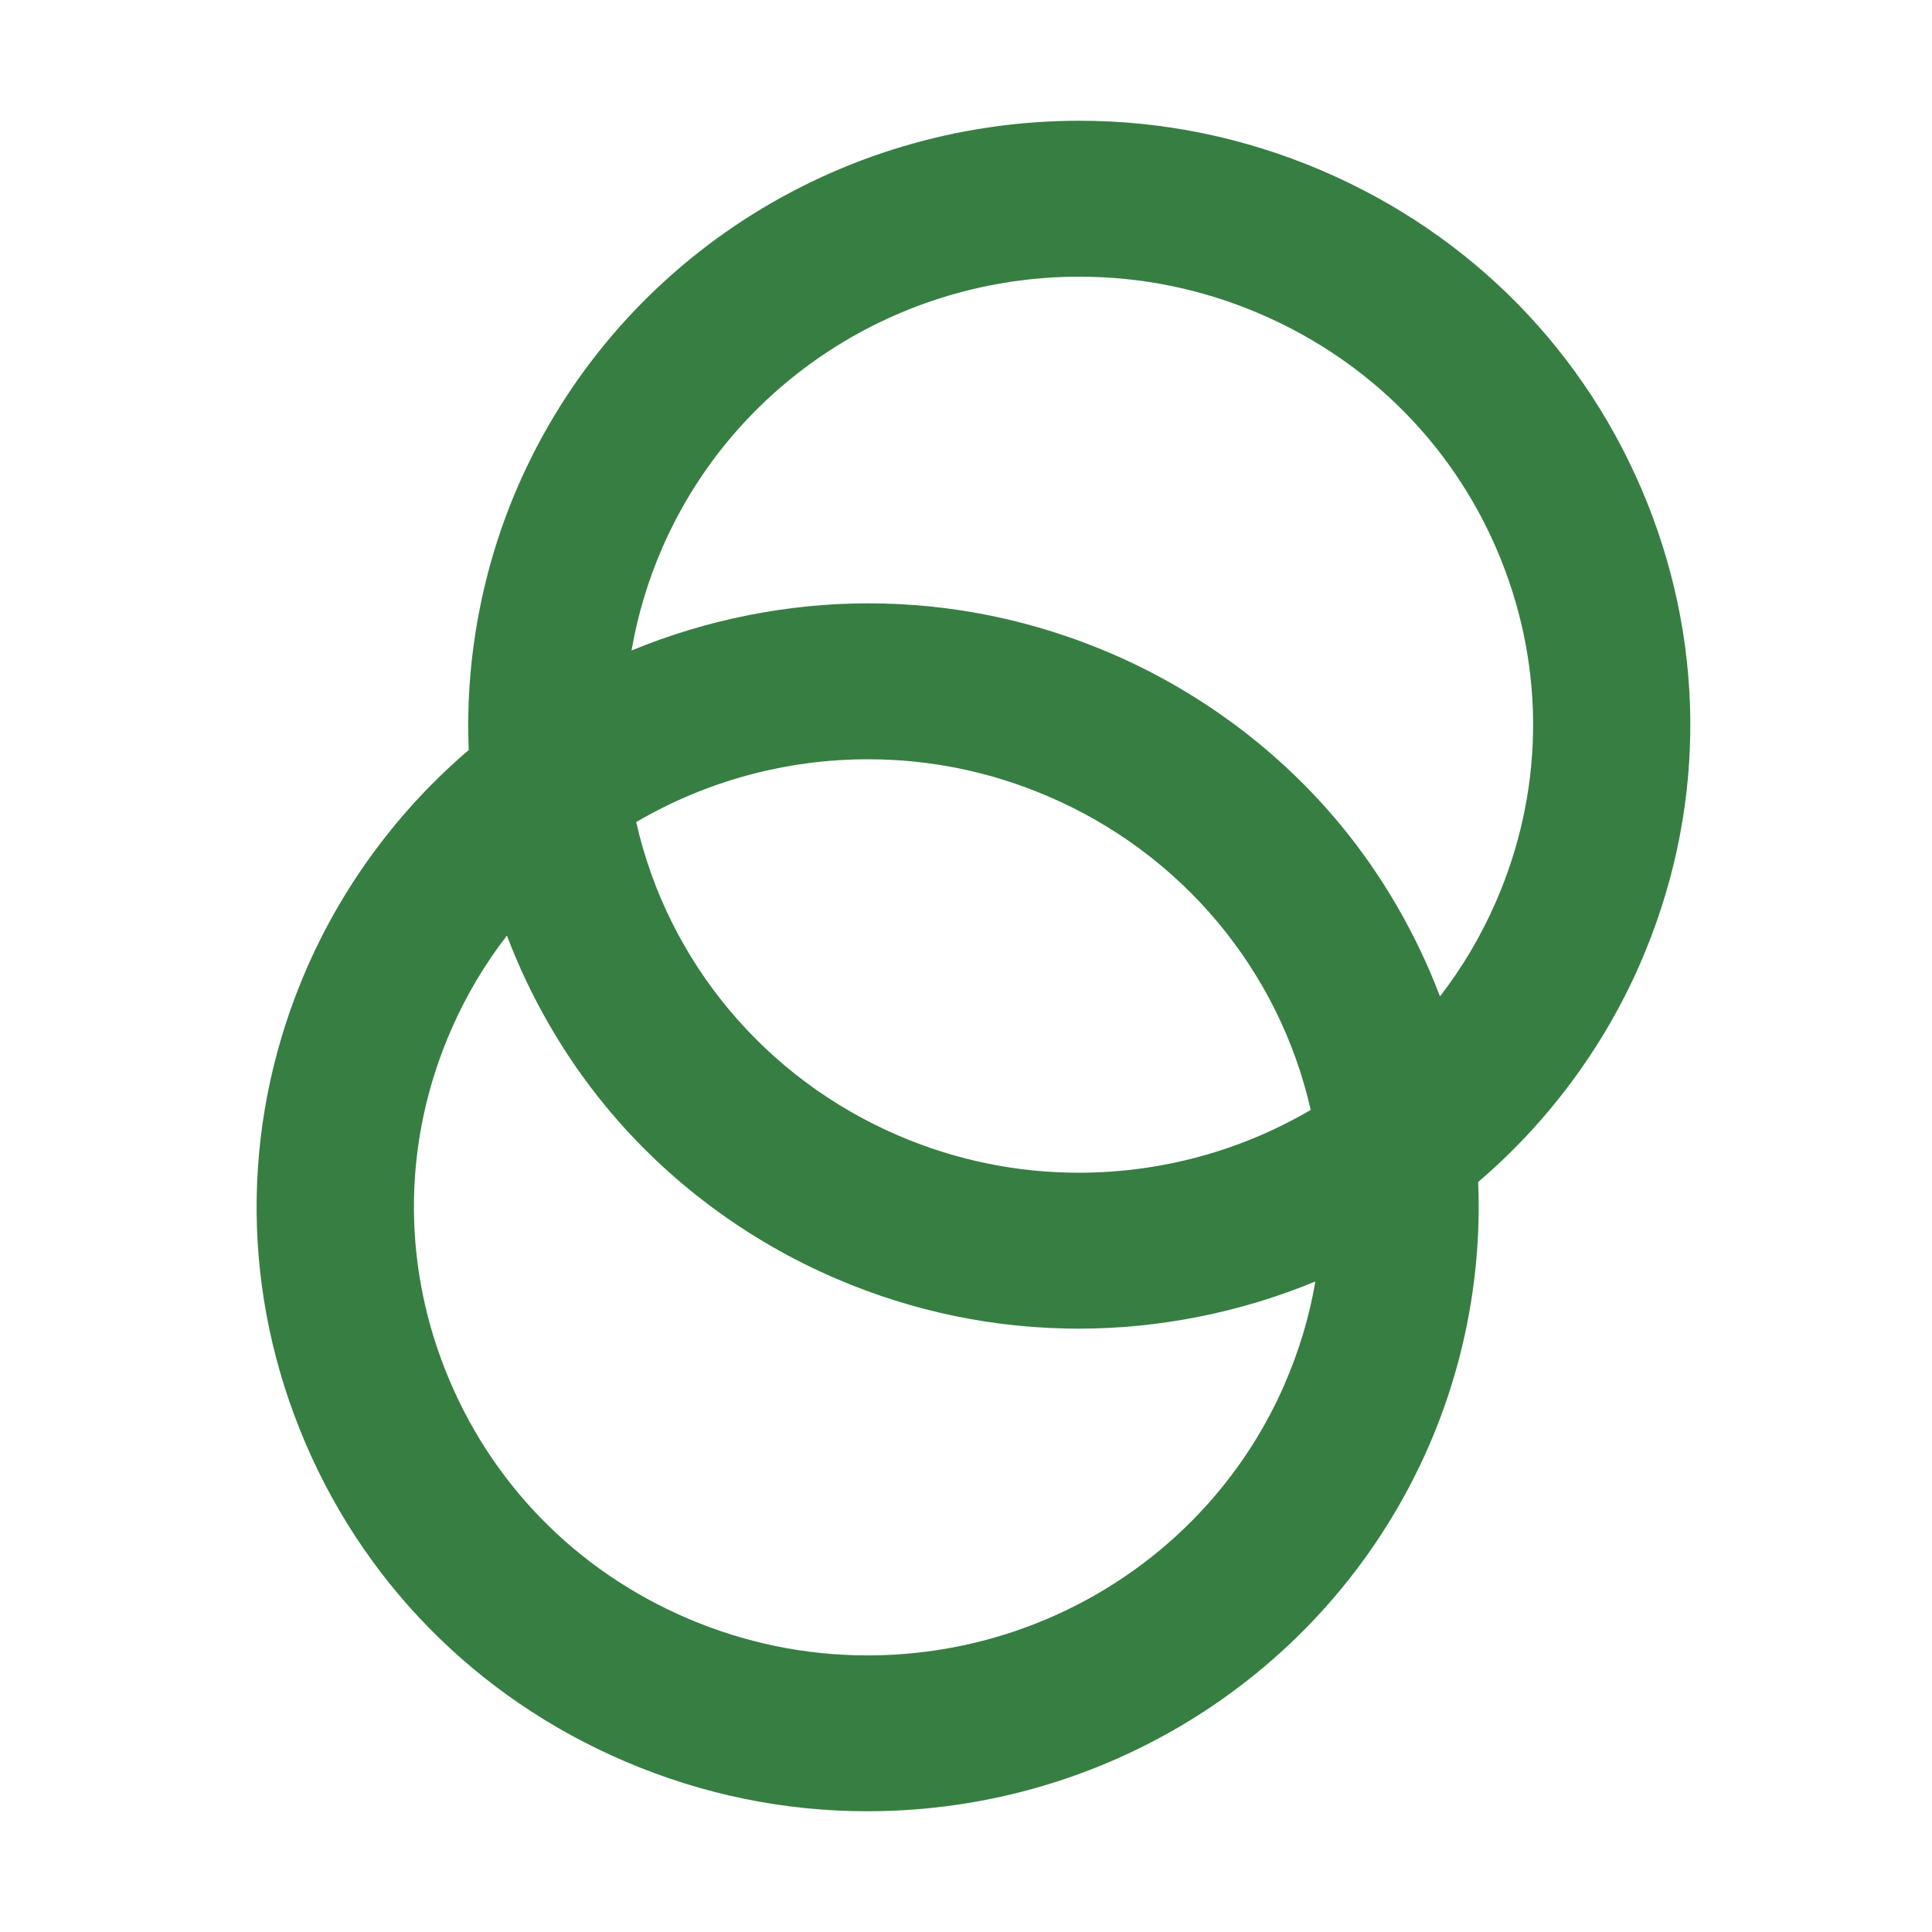
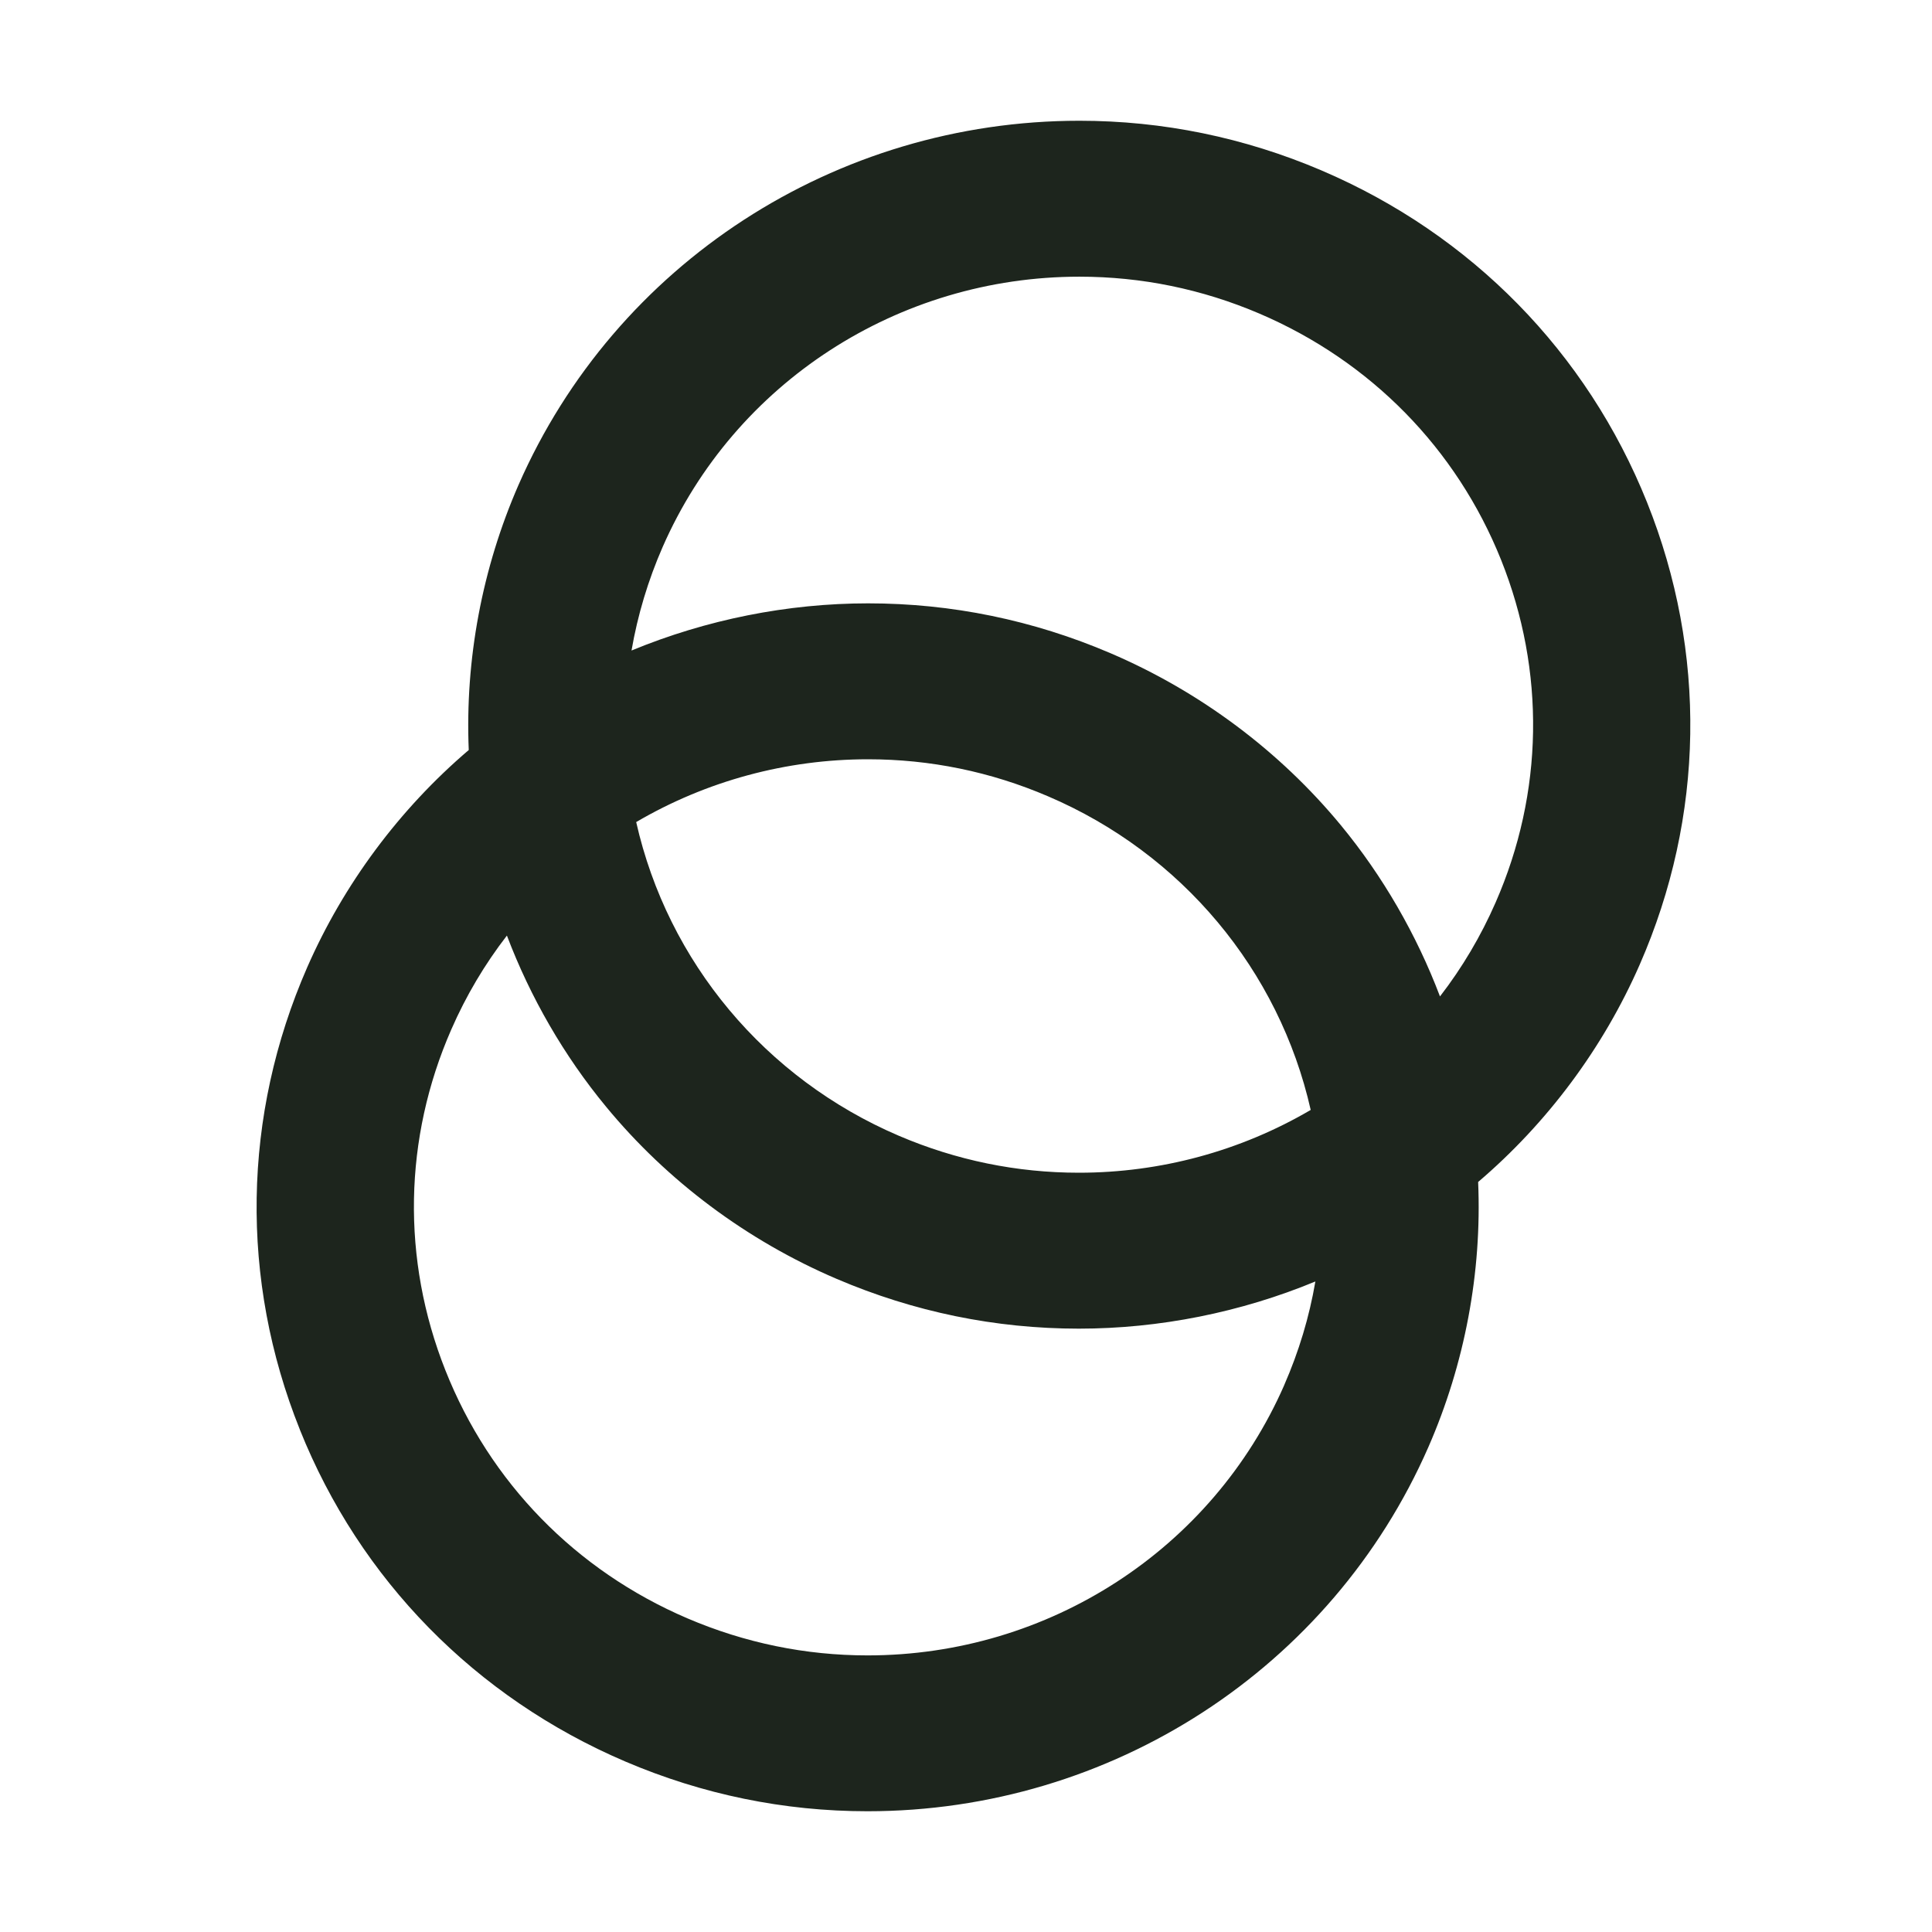
<svg xmlns="http://www.w3.org/2000/svg" width="24" height="24" viewBox="0 0 24 24" fill="none">
-   <path d="M10.776 22.5C9.739 22.5 8.727 22.292 7.767 21.882C5.907 21.087 4.471 19.623 3.725 17.76L3.725 17.759C2.978 15.896 3.011 13.857 3.816 12.017C4.269 10.983 4.962 10.051 5.823 9.317C5.776 8.194 5.989 7.057 6.442 6.022C7.646 3.275 10.38 1.5 13.409 1.5C14.445 1.5 15.457 1.708 16.416 2.117C16.416 2.118 16.418 2.118 16.418 2.118C18.278 2.913 19.713 4.377 20.46 6.24C21.207 8.104 21.175 10.143 20.369 11.983C19.916 13.017 19.223 13.949 18.362 14.683C18.41 15.806 18.196 16.943 17.743 17.978C16.539 20.725 13.805 22.5 10.776 22.5ZM6.297 11.622C6.021 11.979 5.789 12.37 5.606 12.789C5.014 14.141 4.987 15.644 5.532 17.02C6.084 18.415 7.152 19.51 8.54 20.104C9.253 20.409 10.006 20.564 10.777 20.564C13.028 20.564 15.059 19.246 15.953 17.207L15.953 17.206C16.135 16.79 16.265 16.359 16.34 15.919C15.412 16.303 14.403 16.505 13.402 16.505C12.365 16.505 11.353 16.297 10.394 15.887C9.28 15.411 8.289 14.671 7.528 13.747C7.009 13.119 6.588 12.39 6.297 11.622ZM7.903 10.212C8.295 11.949 9.506 13.399 11.166 14.109C11.879 14.414 12.632 14.568 13.402 14.568C14.417 14.568 15.41 14.299 16.282 13.788C15.89 12.052 14.679 10.601 13.019 9.892C12.306 9.586 11.553 9.432 10.783 9.432C9.768 9.432 8.775 9.701 7.903 10.212ZM10.784 7.495C11.821 7.495 12.833 7.703 13.792 8.113C14.905 8.589 15.896 9.329 16.658 10.253C17.176 10.881 17.597 11.61 17.888 12.378C18.164 12.021 18.396 11.629 18.579 11.211C19.176 9.848 19.2 8.336 18.647 6.955C18.093 5.573 17.027 4.487 15.646 3.896C14.932 3.591 14.18 3.437 13.409 3.437C11.158 3.437 9.126 4.754 8.232 6.794C8.05 7.21 7.921 7.641 7.845 8.081C8.774 7.697 9.783 7.495 10.784 7.495Z" fill="#377E42" />
+   <path d="M10.776 22.5C9.739 22.5 8.727 22.292 7.767 21.882C5.907 21.087 4.471 19.623 3.725 17.76L3.725 17.759C2.978 15.896 3.011 13.857 3.816 12.017C4.269 10.983 4.962 10.051 5.823 9.317C5.776 8.194 5.989 7.057 6.442 6.022C7.646 3.275 10.38 1.5 13.409 1.5C14.445 1.5 15.457 1.708 16.416 2.117C16.416 2.118 16.418 2.118 16.418 2.118C18.278 2.913 19.713 4.377 20.46 6.24C21.207 8.104 21.175 10.143 20.369 11.983C19.916 13.017 19.223 13.949 18.362 14.683C18.41 15.806 18.196 16.943 17.743 17.978C16.539 20.725 13.805 22.5 10.776 22.5ZM6.297 11.622C6.021 11.979 5.789 12.37 5.606 12.789C5.014 14.141 4.987 15.644 5.532 17.02C6.084 18.415 7.152 19.51 8.54 20.104C9.253 20.409 10.006 20.564 10.777 20.564C13.028 20.564 15.059 19.246 15.953 17.207L15.953 17.206C16.135 16.79 16.265 16.359 16.34 15.919C15.412 16.303 14.403 16.505 13.402 16.505C12.365 16.505 11.353 16.297 10.394 15.887C9.28 15.411 8.289 14.671 7.528 13.747C7.009 13.119 6.588 12.39 6.297 11.622ZM7.903 10.212C8.295 11.949 9.506 13.399 11.166 14.109C11.879 14.414 12.632 14.568 13.402 14.568C14.417 14.568 15.41 14.299 16.282 13.788C15.89 12.052 14.679 10.601 13.019 9.892C12.306 9.586 11.553 9.432 10.783 9.432C9.768 9.432 8.775 9.701 7.903 10.212ZM10.784 7.495C11.821 7.495 12.833 7.703 13.792 8.113C14.905 8.589 15.896 9.329 16.658 10.253C17.176 10.881 17.597 11.61 17.888 12.378C18.164 12.021 18.396 11.629 18.579 11.211C19.176 9.848 19.2 8.336 18.647 6.955C18.093 5.573 17.027 4.487 15.646 3.896C14.932 3.591 14.18 3.437 13.409 3.437C11.158 3.437 9.126 4.754 8.232 6.794C8.05 7.21 7.921 7.641 7.845 8.081C8.774 7.697 9.783 7.495 10.784 7.495Z" fill="#1D251D" />
</svg>
